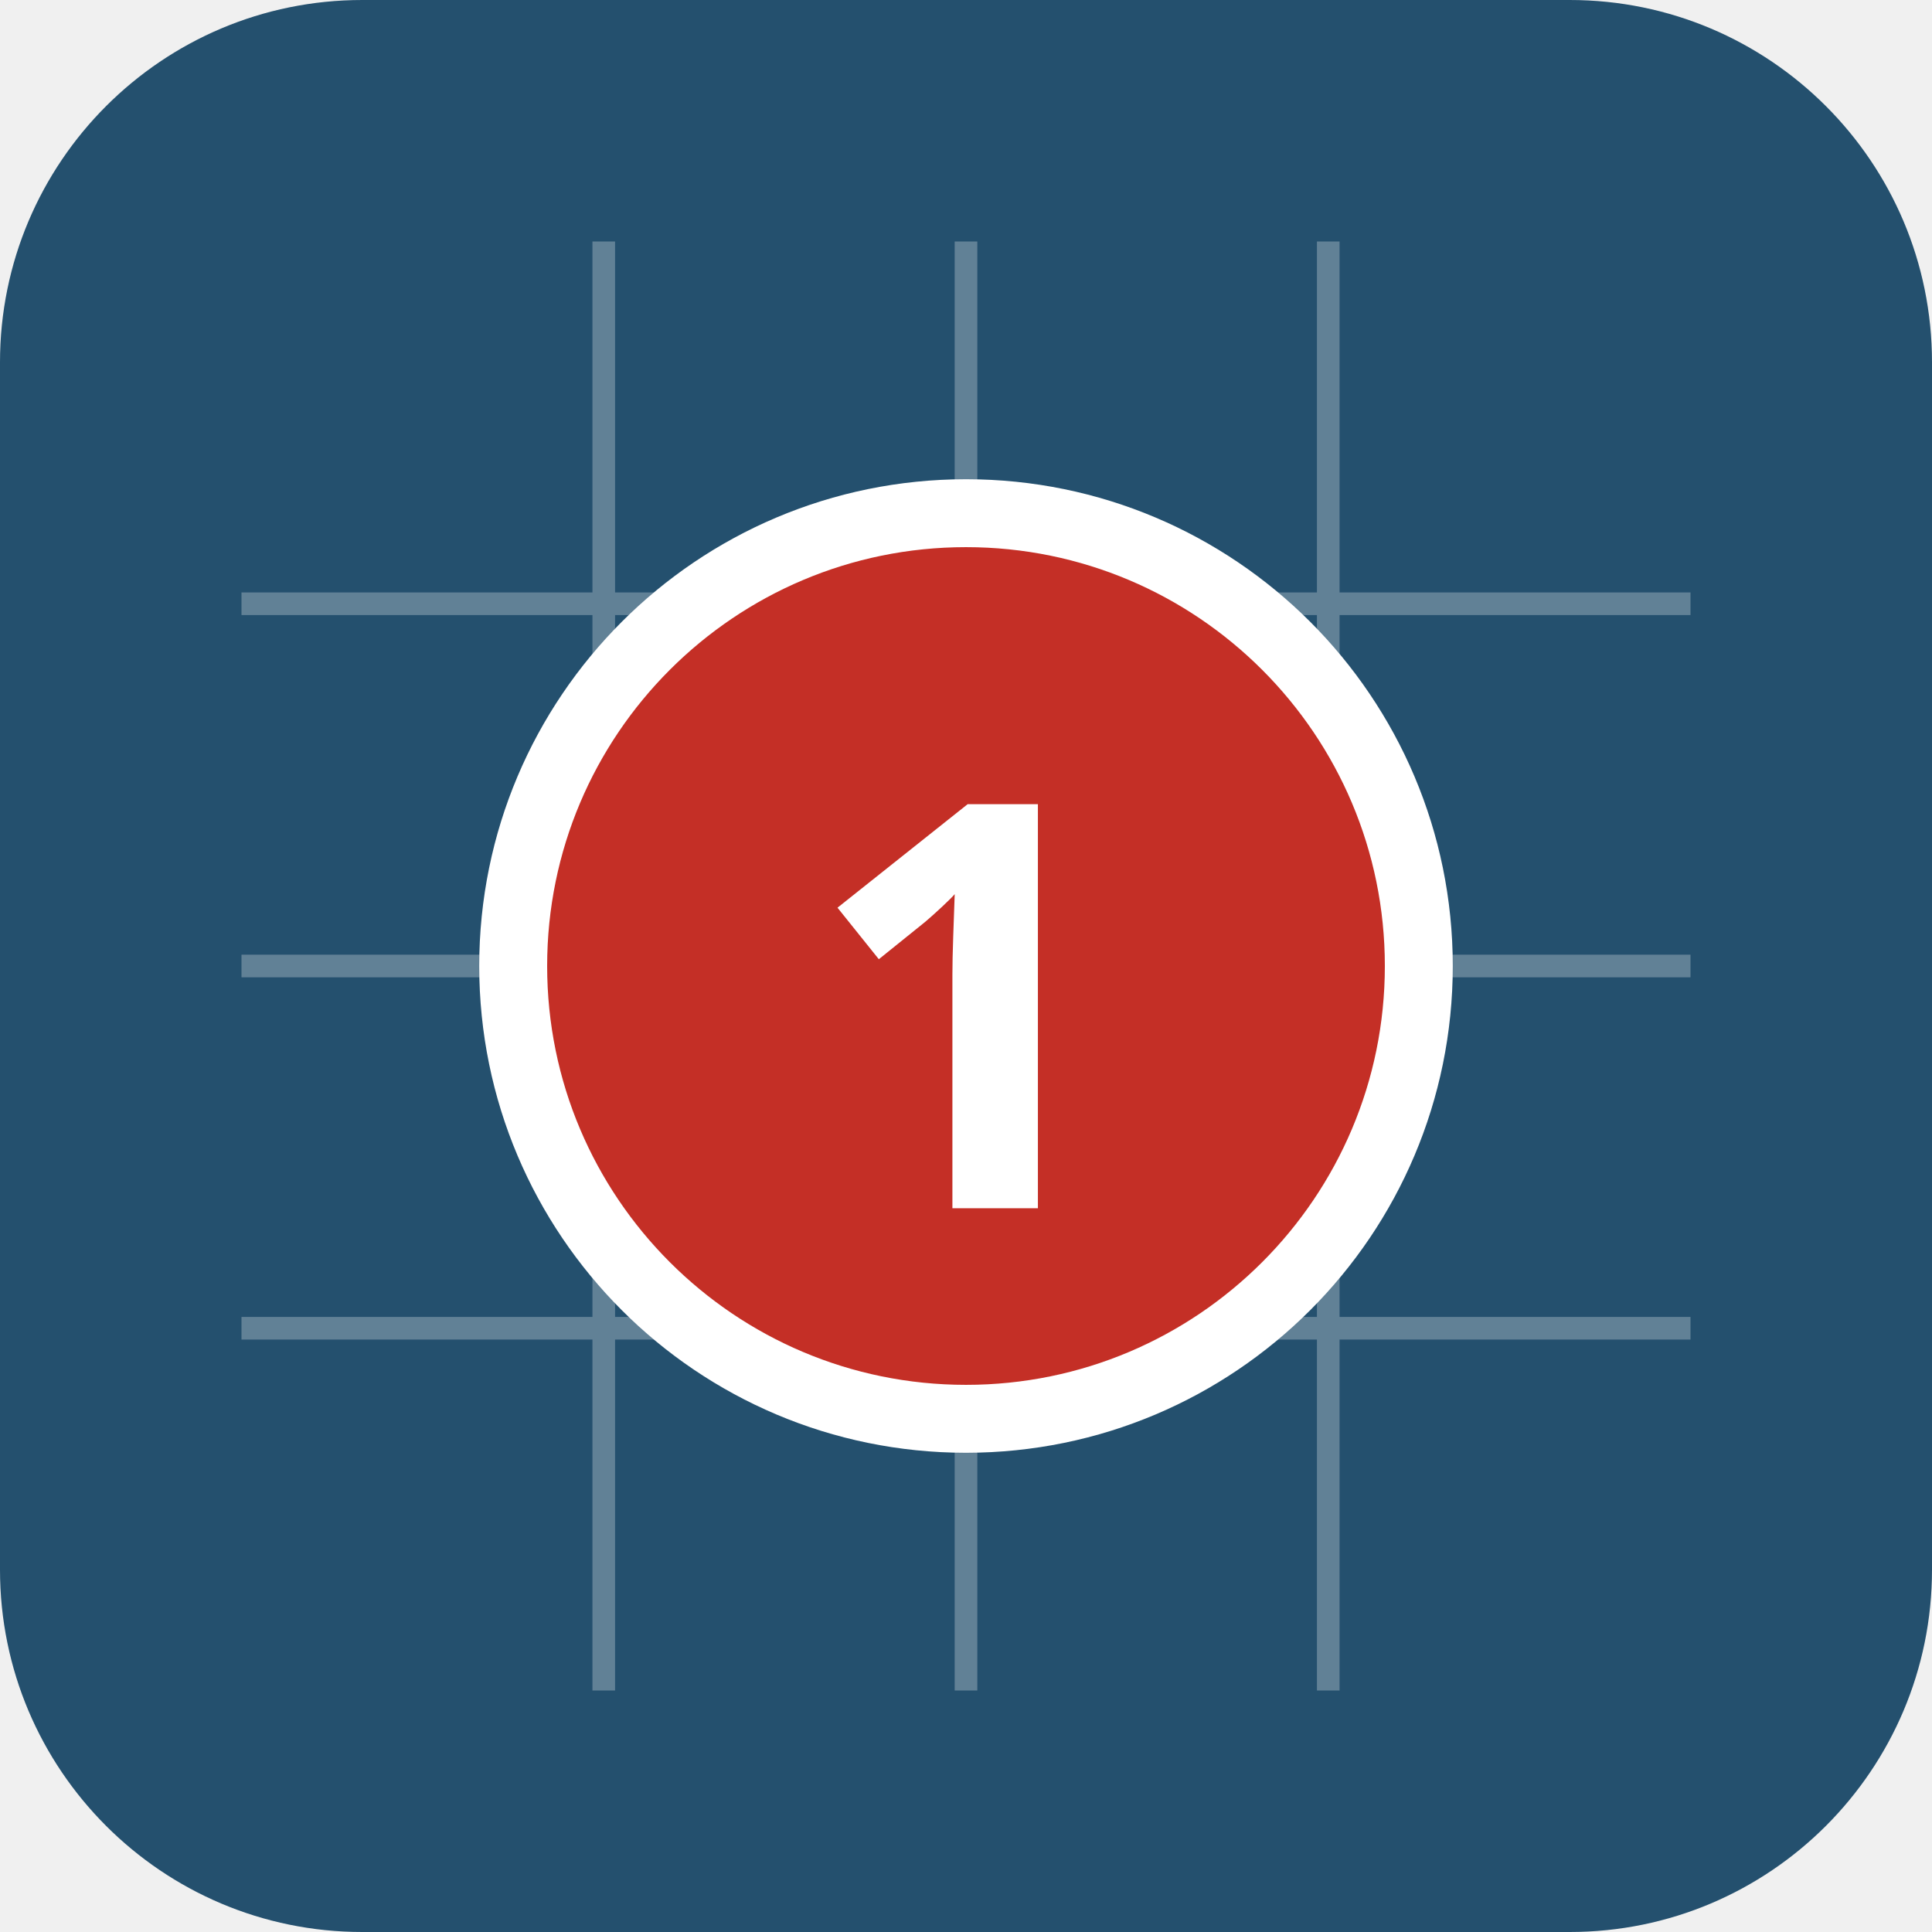
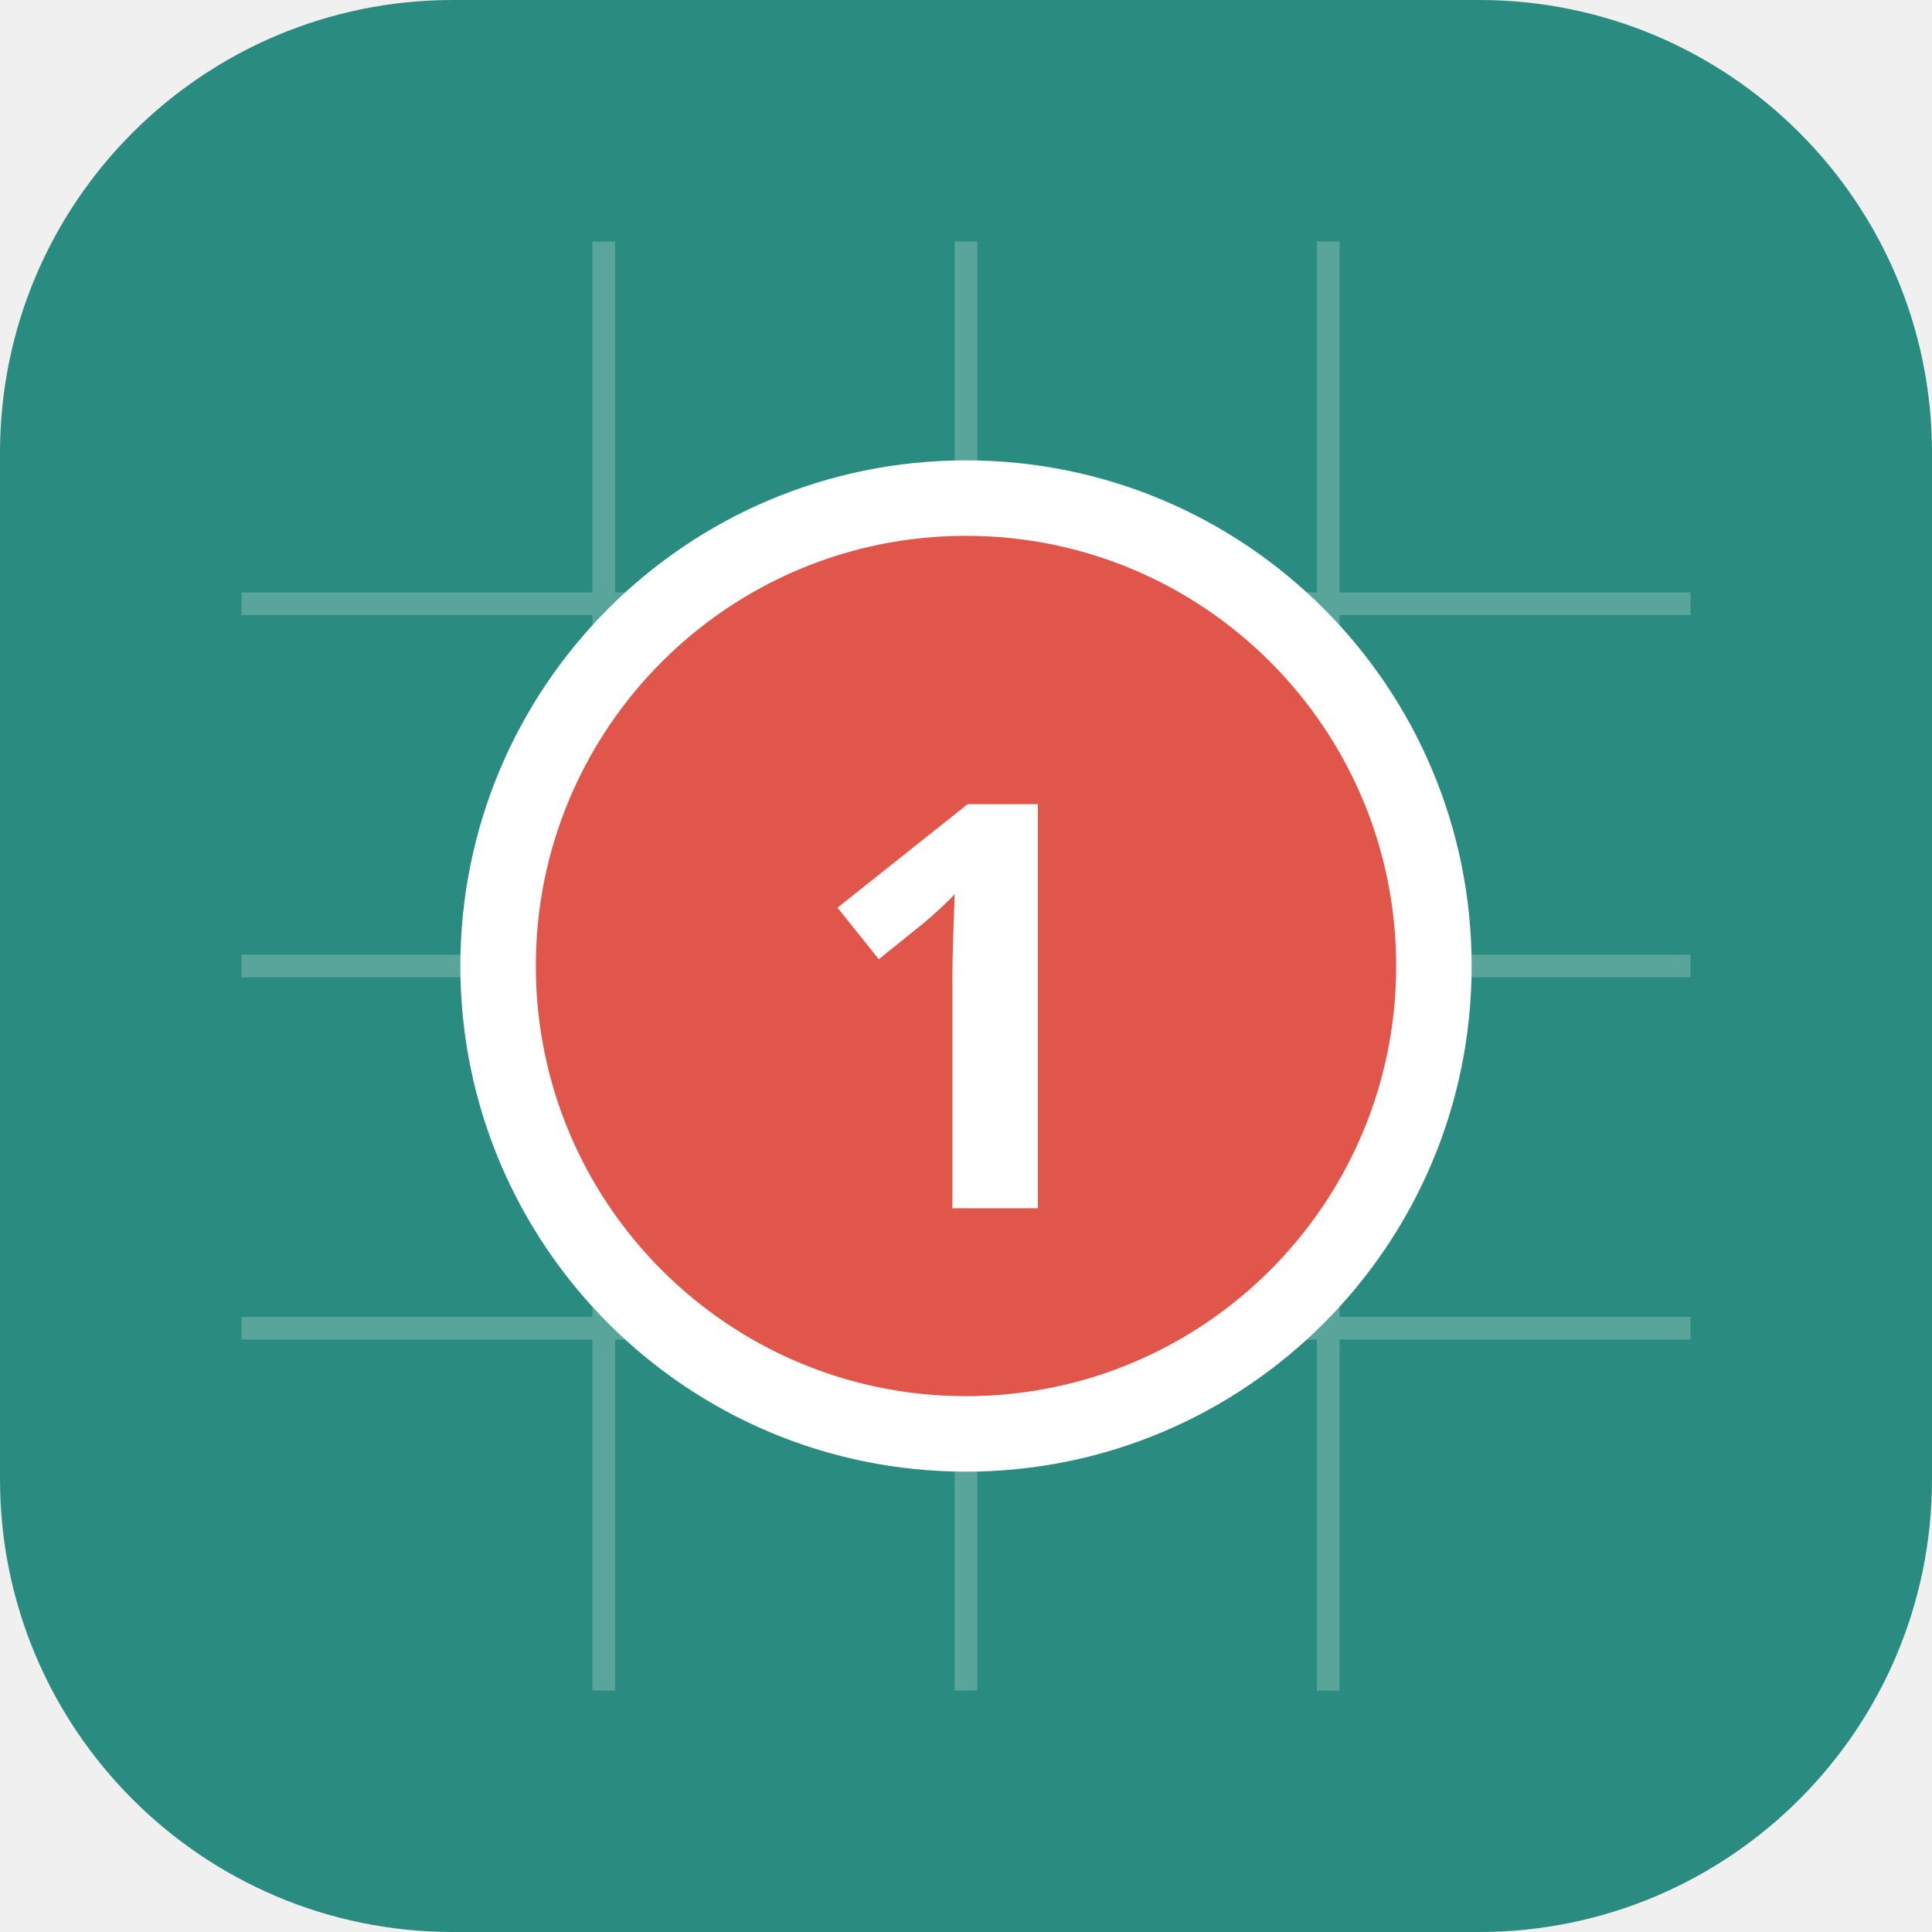
<svg xmlns="http://www.w3.org/2000/svg" viewBox="0 0 512 512">
-   <rect width="512" height="512" rx="96" fill="#24506e" />
-   <g stroke="#ffffff" stroke-opacity=".28" stroke-width="6">
+   <rect width="512" height="512" rx="120" fill="#2a8c80" />
+   <g stroke="#ffffff" stroke-opacity=".22" stroke-width="6">
    <path d="M64 160H448M64 256H448M64 352H448M160 64V448M256 64V448M352 64V448" />
  </g>
-   <circle cx="256" cy="256" r="120" fill="#c42f26" stroke="#ffffff" stroke-width="18" />
+   <circle cx="256" cy="256" r="124" fill="#e0564a" stroke="#ffffff" stroke-width="20" />
  <text x="256" y="262" font-family="sans-serif" font-size="150" font-weight="700" fill="#ffffff" text-anchor="middle" dominant-baseline="central">1</text>
</svg>
